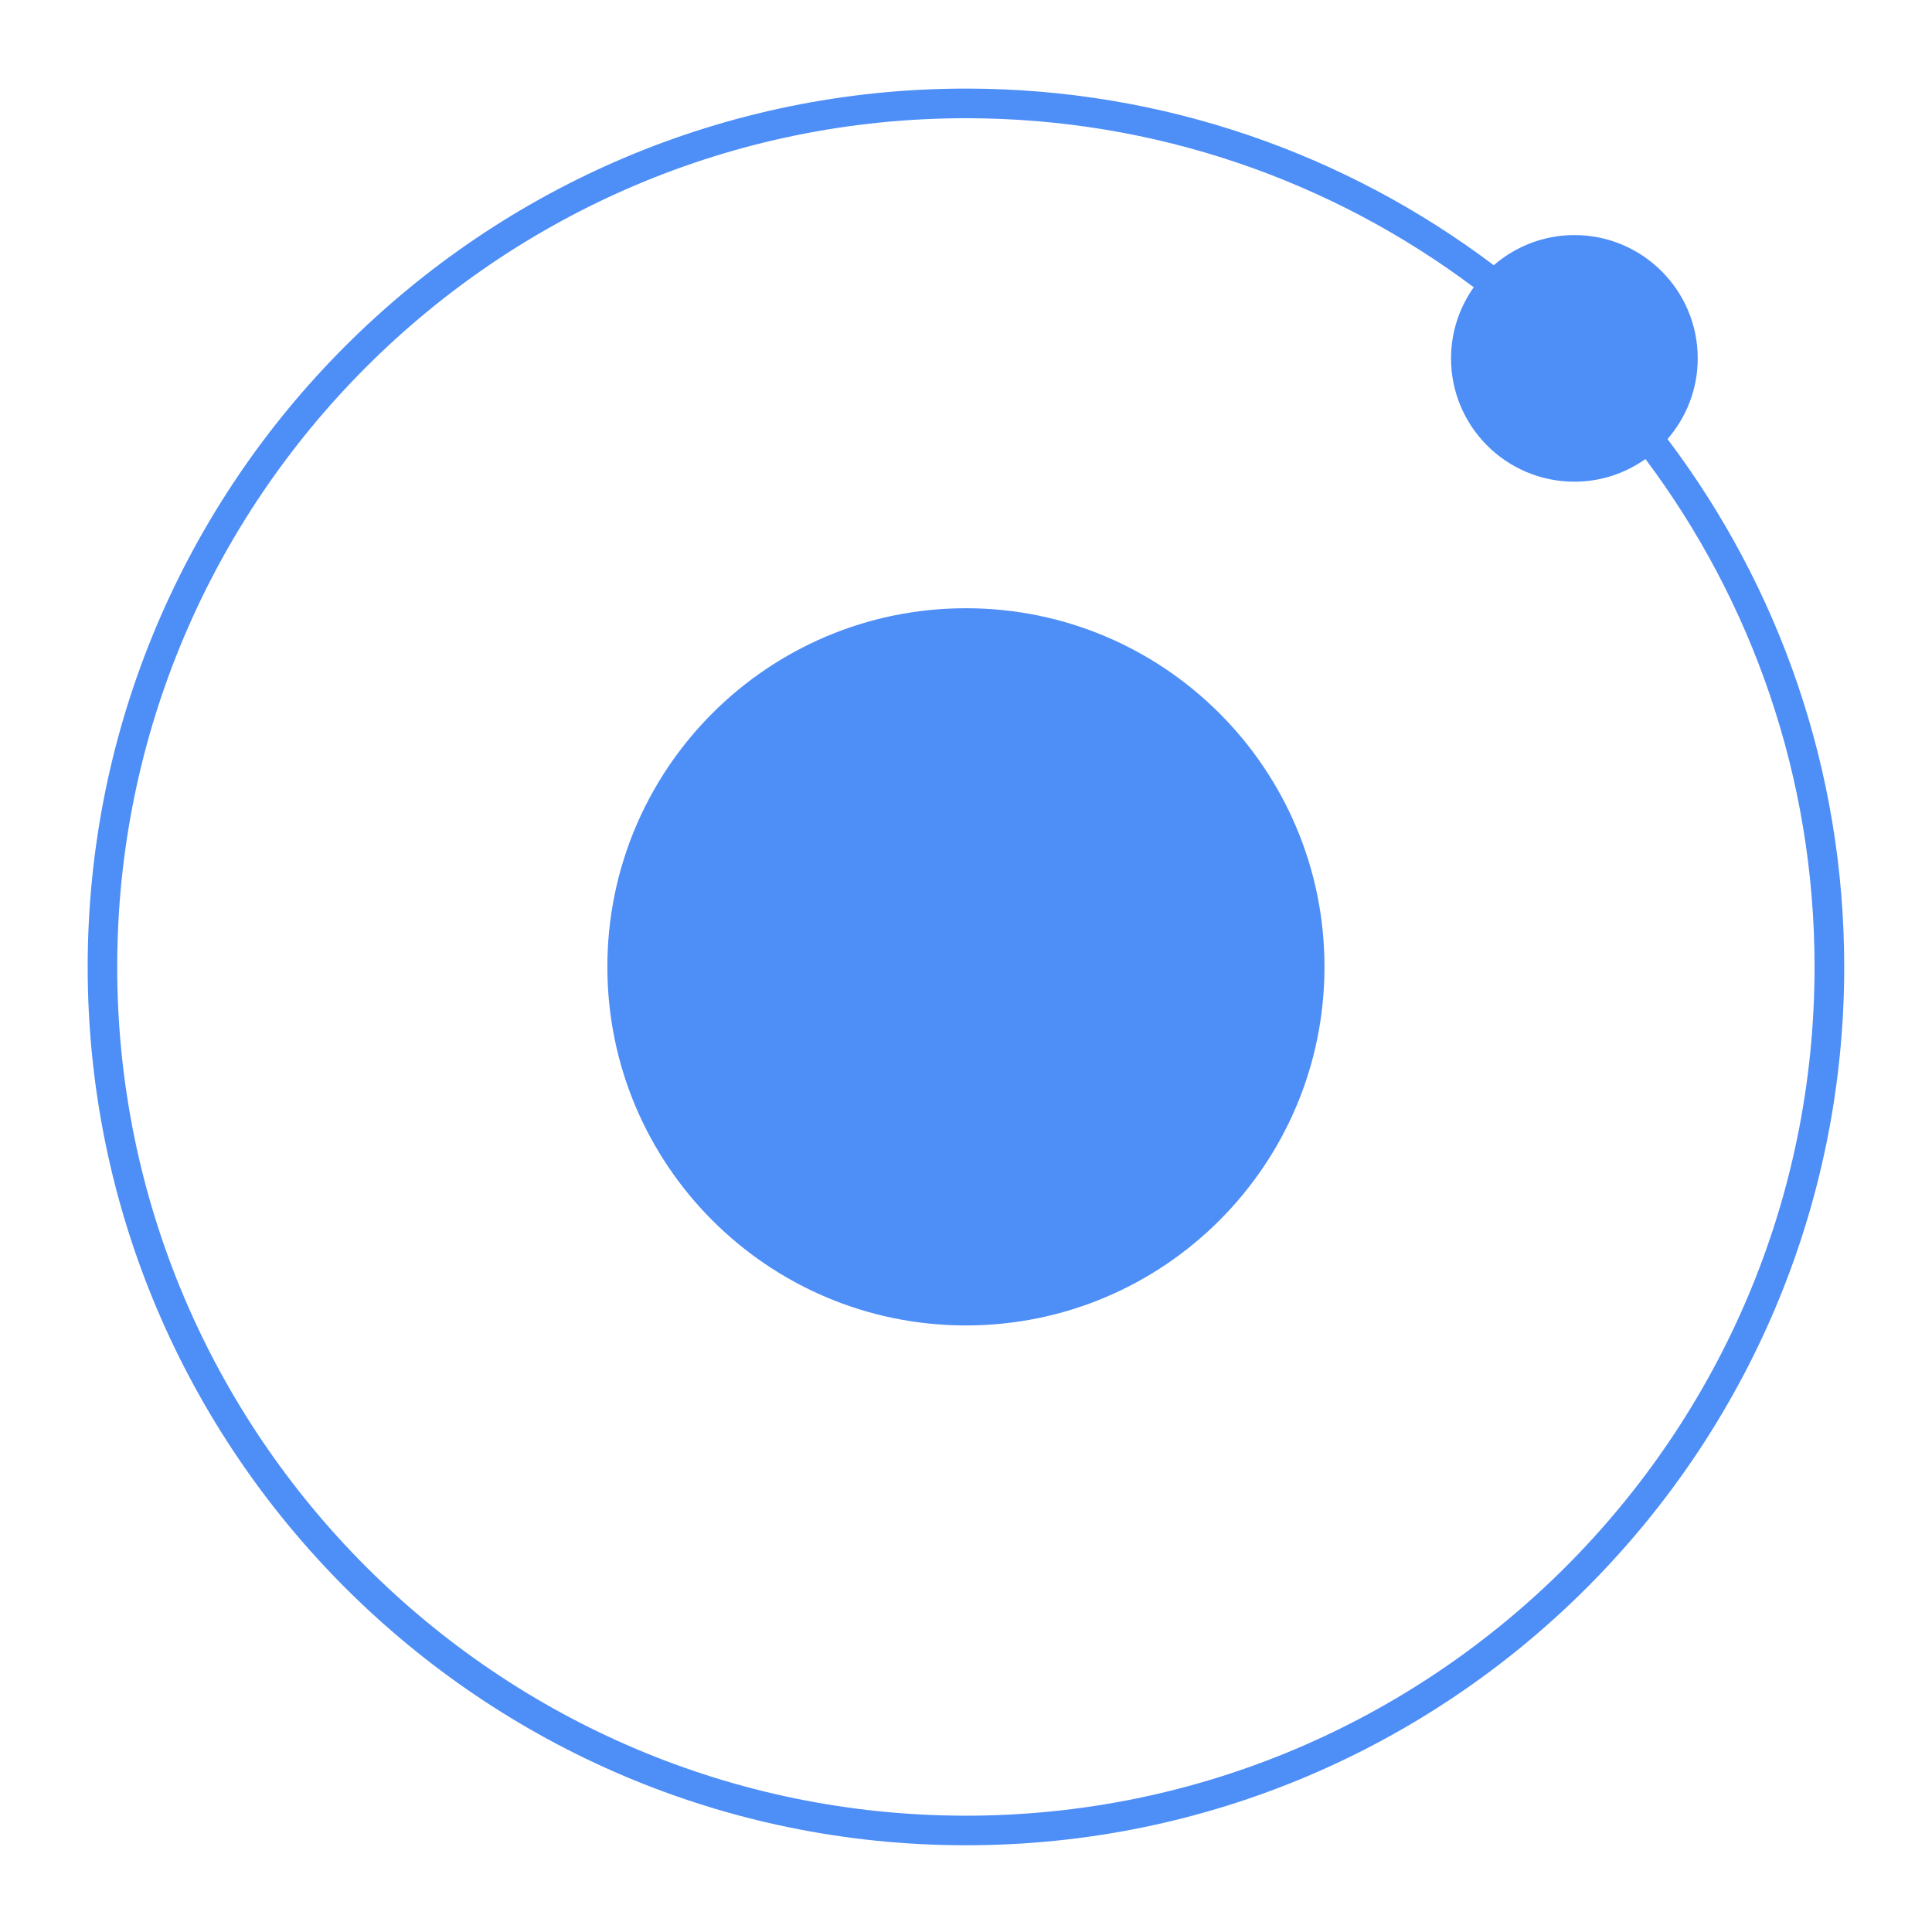
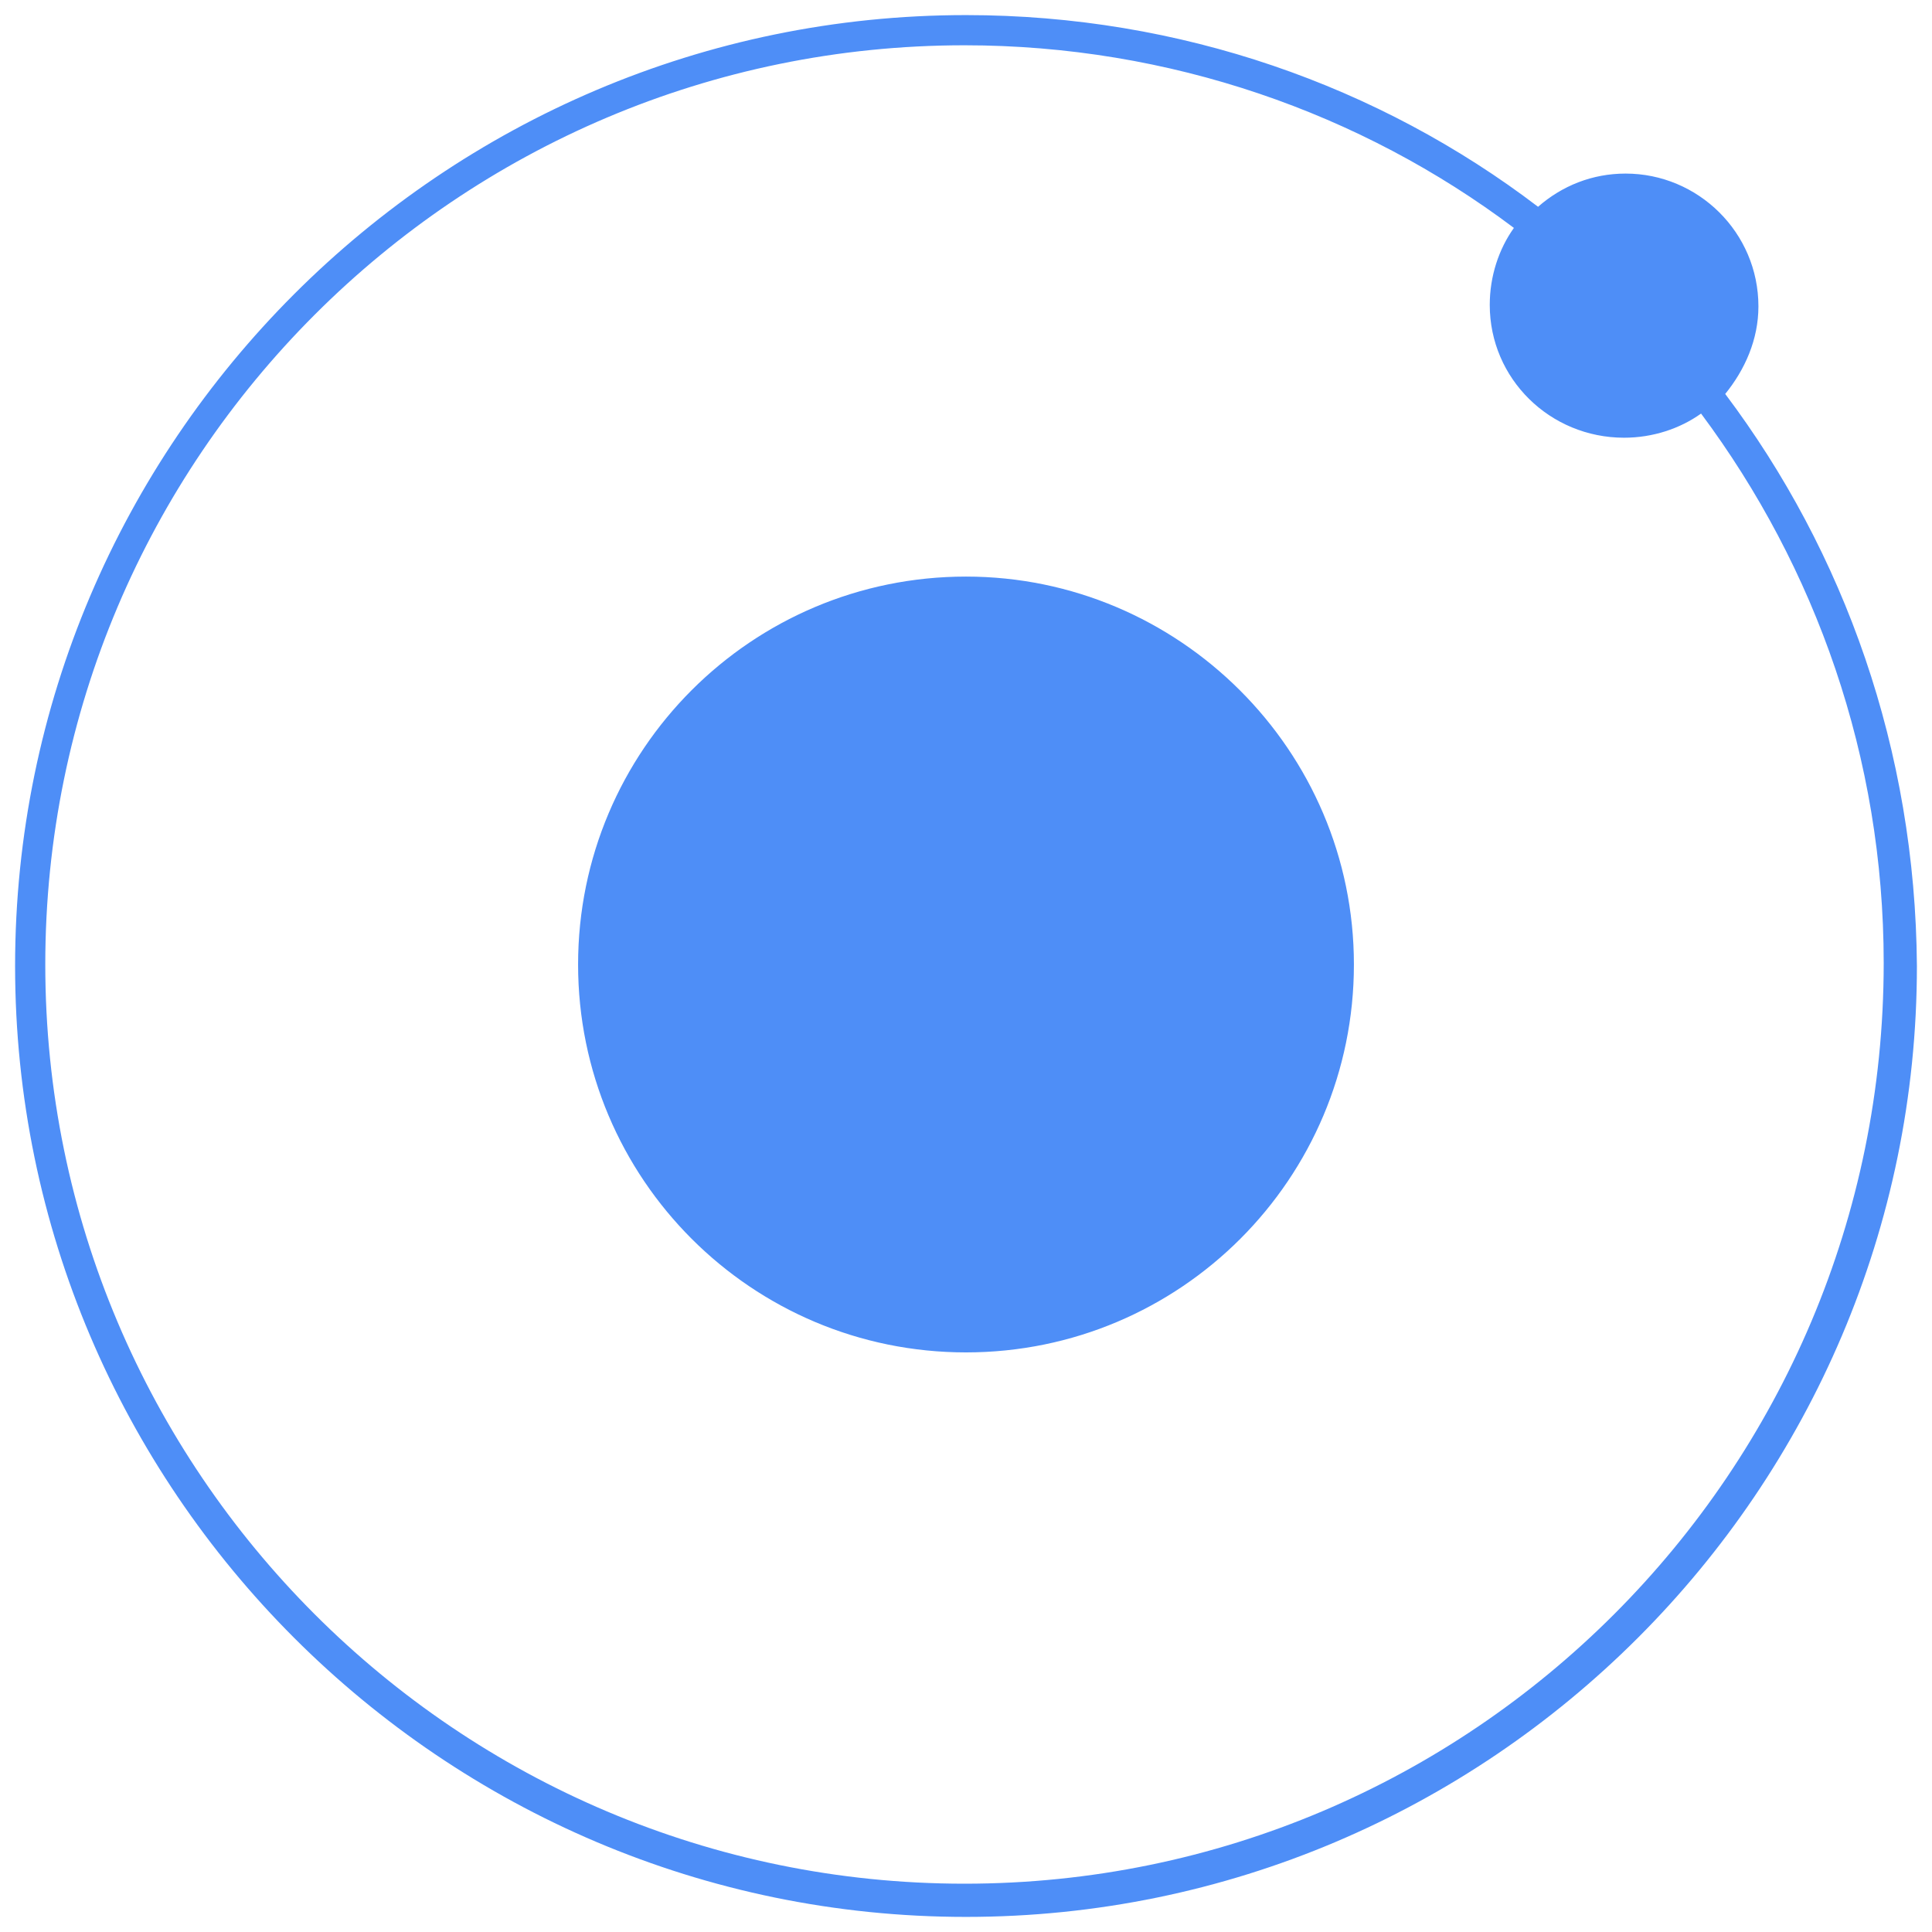
- <svg xmlns="http://www.w3.org/2000/svg" version="1.1" id="Calque_1" x="0px" y="0px" width="595.275px" height="595.275px" viewBox="-284.138 -281.638 595.275 595.275" enable-background="new -284.138 -281.638 595.275 595.275" xml:space="preserve">
-   <path fill="#4E8EF7" d="M229.644-146.351c5.771-6.67,9.313-15.354,9.313-24.866c0-20.967-17.024-37.992-37.992-37.992  c-9.483,0-18.167,3.514-24.852,9.298c-45.305-34.164-101.636-54.431-162.608-54.431c-149.211,0-270.628,121.388-270.628,270.628  c0,149.253,121.388,270.628,270.628,270.628S284.09,165.539,284.09,16.286c0-60.987-20.253-117.332-54.417-162.608L229.644-146.351z   M13.476,277.801c-144.198,0-261.501-117.346-261.501-261.515c0-144.184,117.332-261.501,261.501-261.501  c58.602,0,112.819,19.382,156.467,52.089c-4.399,6.199-6.998,13.754-6.998,21.91c0,20.967,17.024,37.992,38.02,37.992  c8.142,0,15.711-2.6,21.882-6.984c32.707,43.676,52.103,97.851,52.103,156.495c0,144.198-117.289,261.515-261.501,261.515H13.476z   M123.952,16.257c0,61.016-49.476,110.491-110.477,110.491C-47.54,126.748-97,77.272-97,16.257  c0-61.015,49.461-110.49,110.476-110.49C74.477-94.233,123.952-44.758,123.952,16.257z" />
+ <svg xmlns="http://www.w3.org/2000/svg" viewBox="0 0 128 128">
+   <path fill="#4E8EF7" d="M114.3,26.1c1.3-1.6,2.2-3.6,2.2-5.8c0-4.9-4-8.8-8.8-8.8c-2.2,0-4.2,0.8-5.8,2.2C91.4,5.7,78.2,1,64,1  C29.3,1,1,29.3,1,64s28.3,63,63,63c34.7,0,63-28.3,63-63C126.9,49.7,122.2,36.6,114.3,26.1L114.3,26.1z M63.9,124.8  C30.3,124.8,3,97.5,3,63.9C3,30.3,30.3,3,63.9,3c13.6,0,26.3,4.5,36.4,12.1c-1,1.4-1.6,3.2-1.6,5.1c0,4.9,4,8.8,8.9,8.8  c1.9,0,3.7-0.6,5.1-1.6c7.6,10.2,12.1,22.8,12.1,36.4C124.8,97.5,97.5,124.8,63.9,124.8L63.9,124.8L63.9,124.8z M89.7,63.9  c0,14.2-11.5,25.7-25.7,25.7c-14.2,0-25.7-11.5-25.7-25.7c0-14.2,11.5-25.7,25.7-25.7C78.1,38.2,89.7,49.7,89.7,63.9z" />
</svg>
